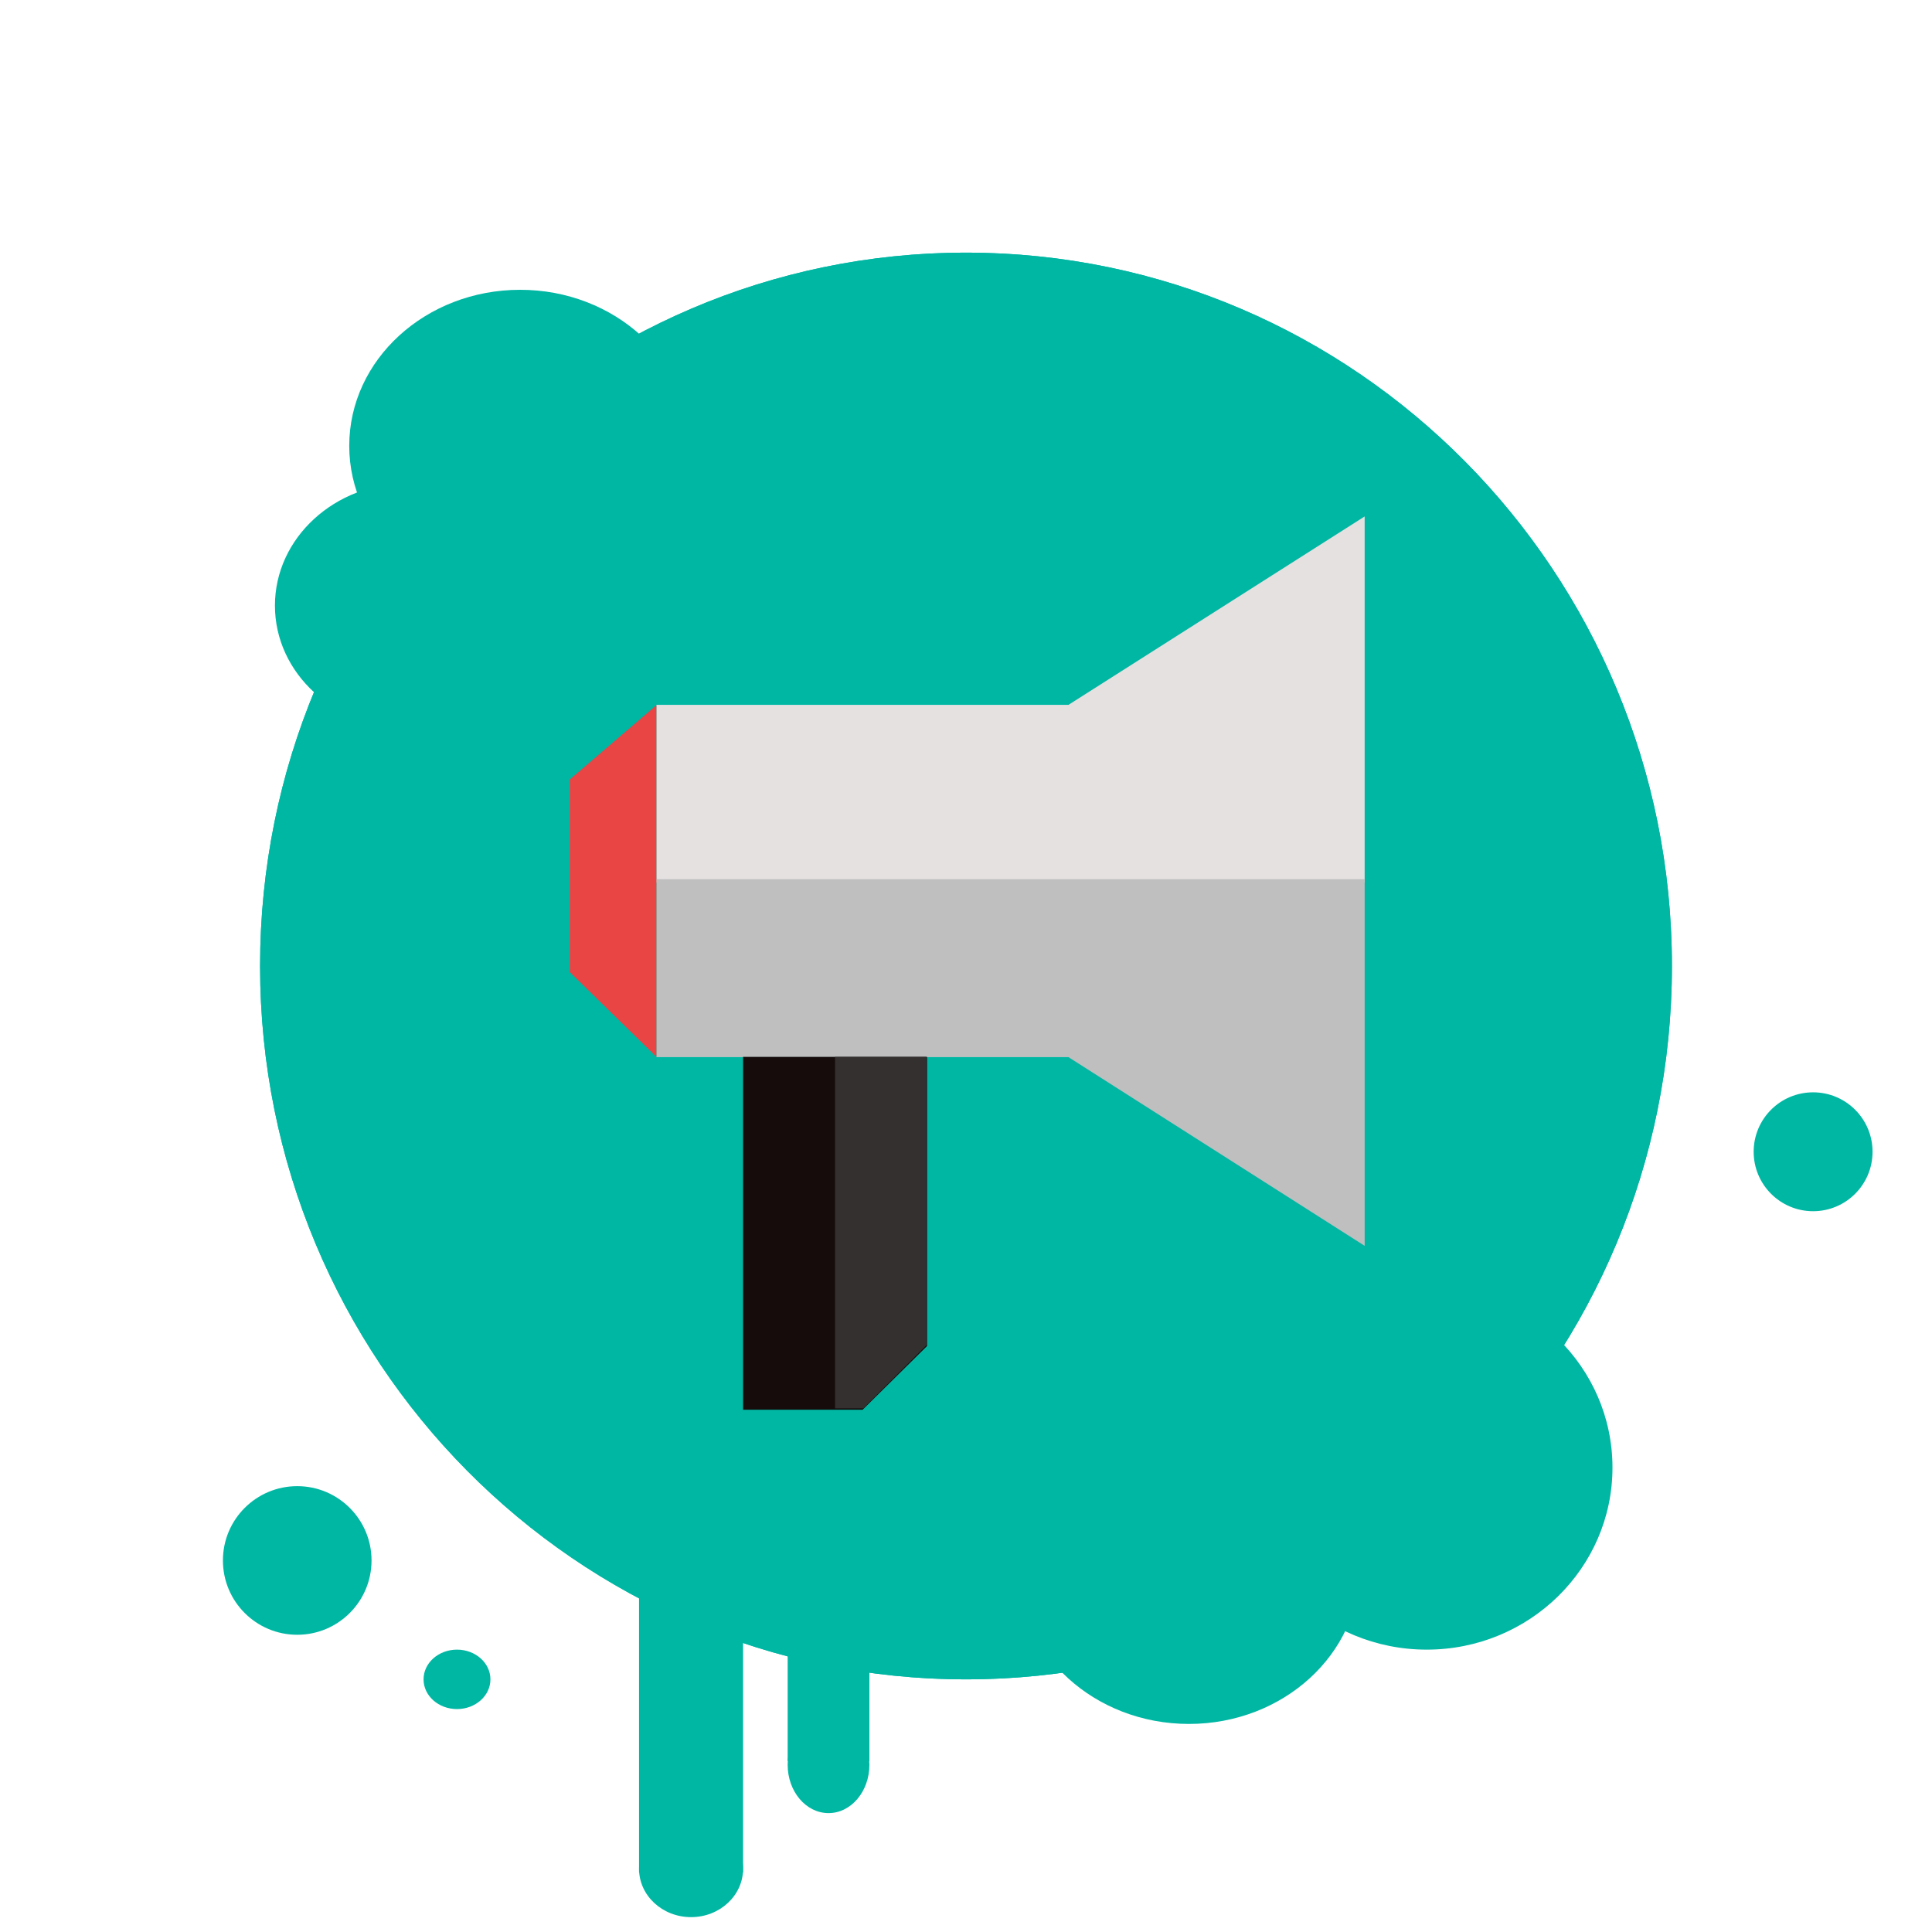
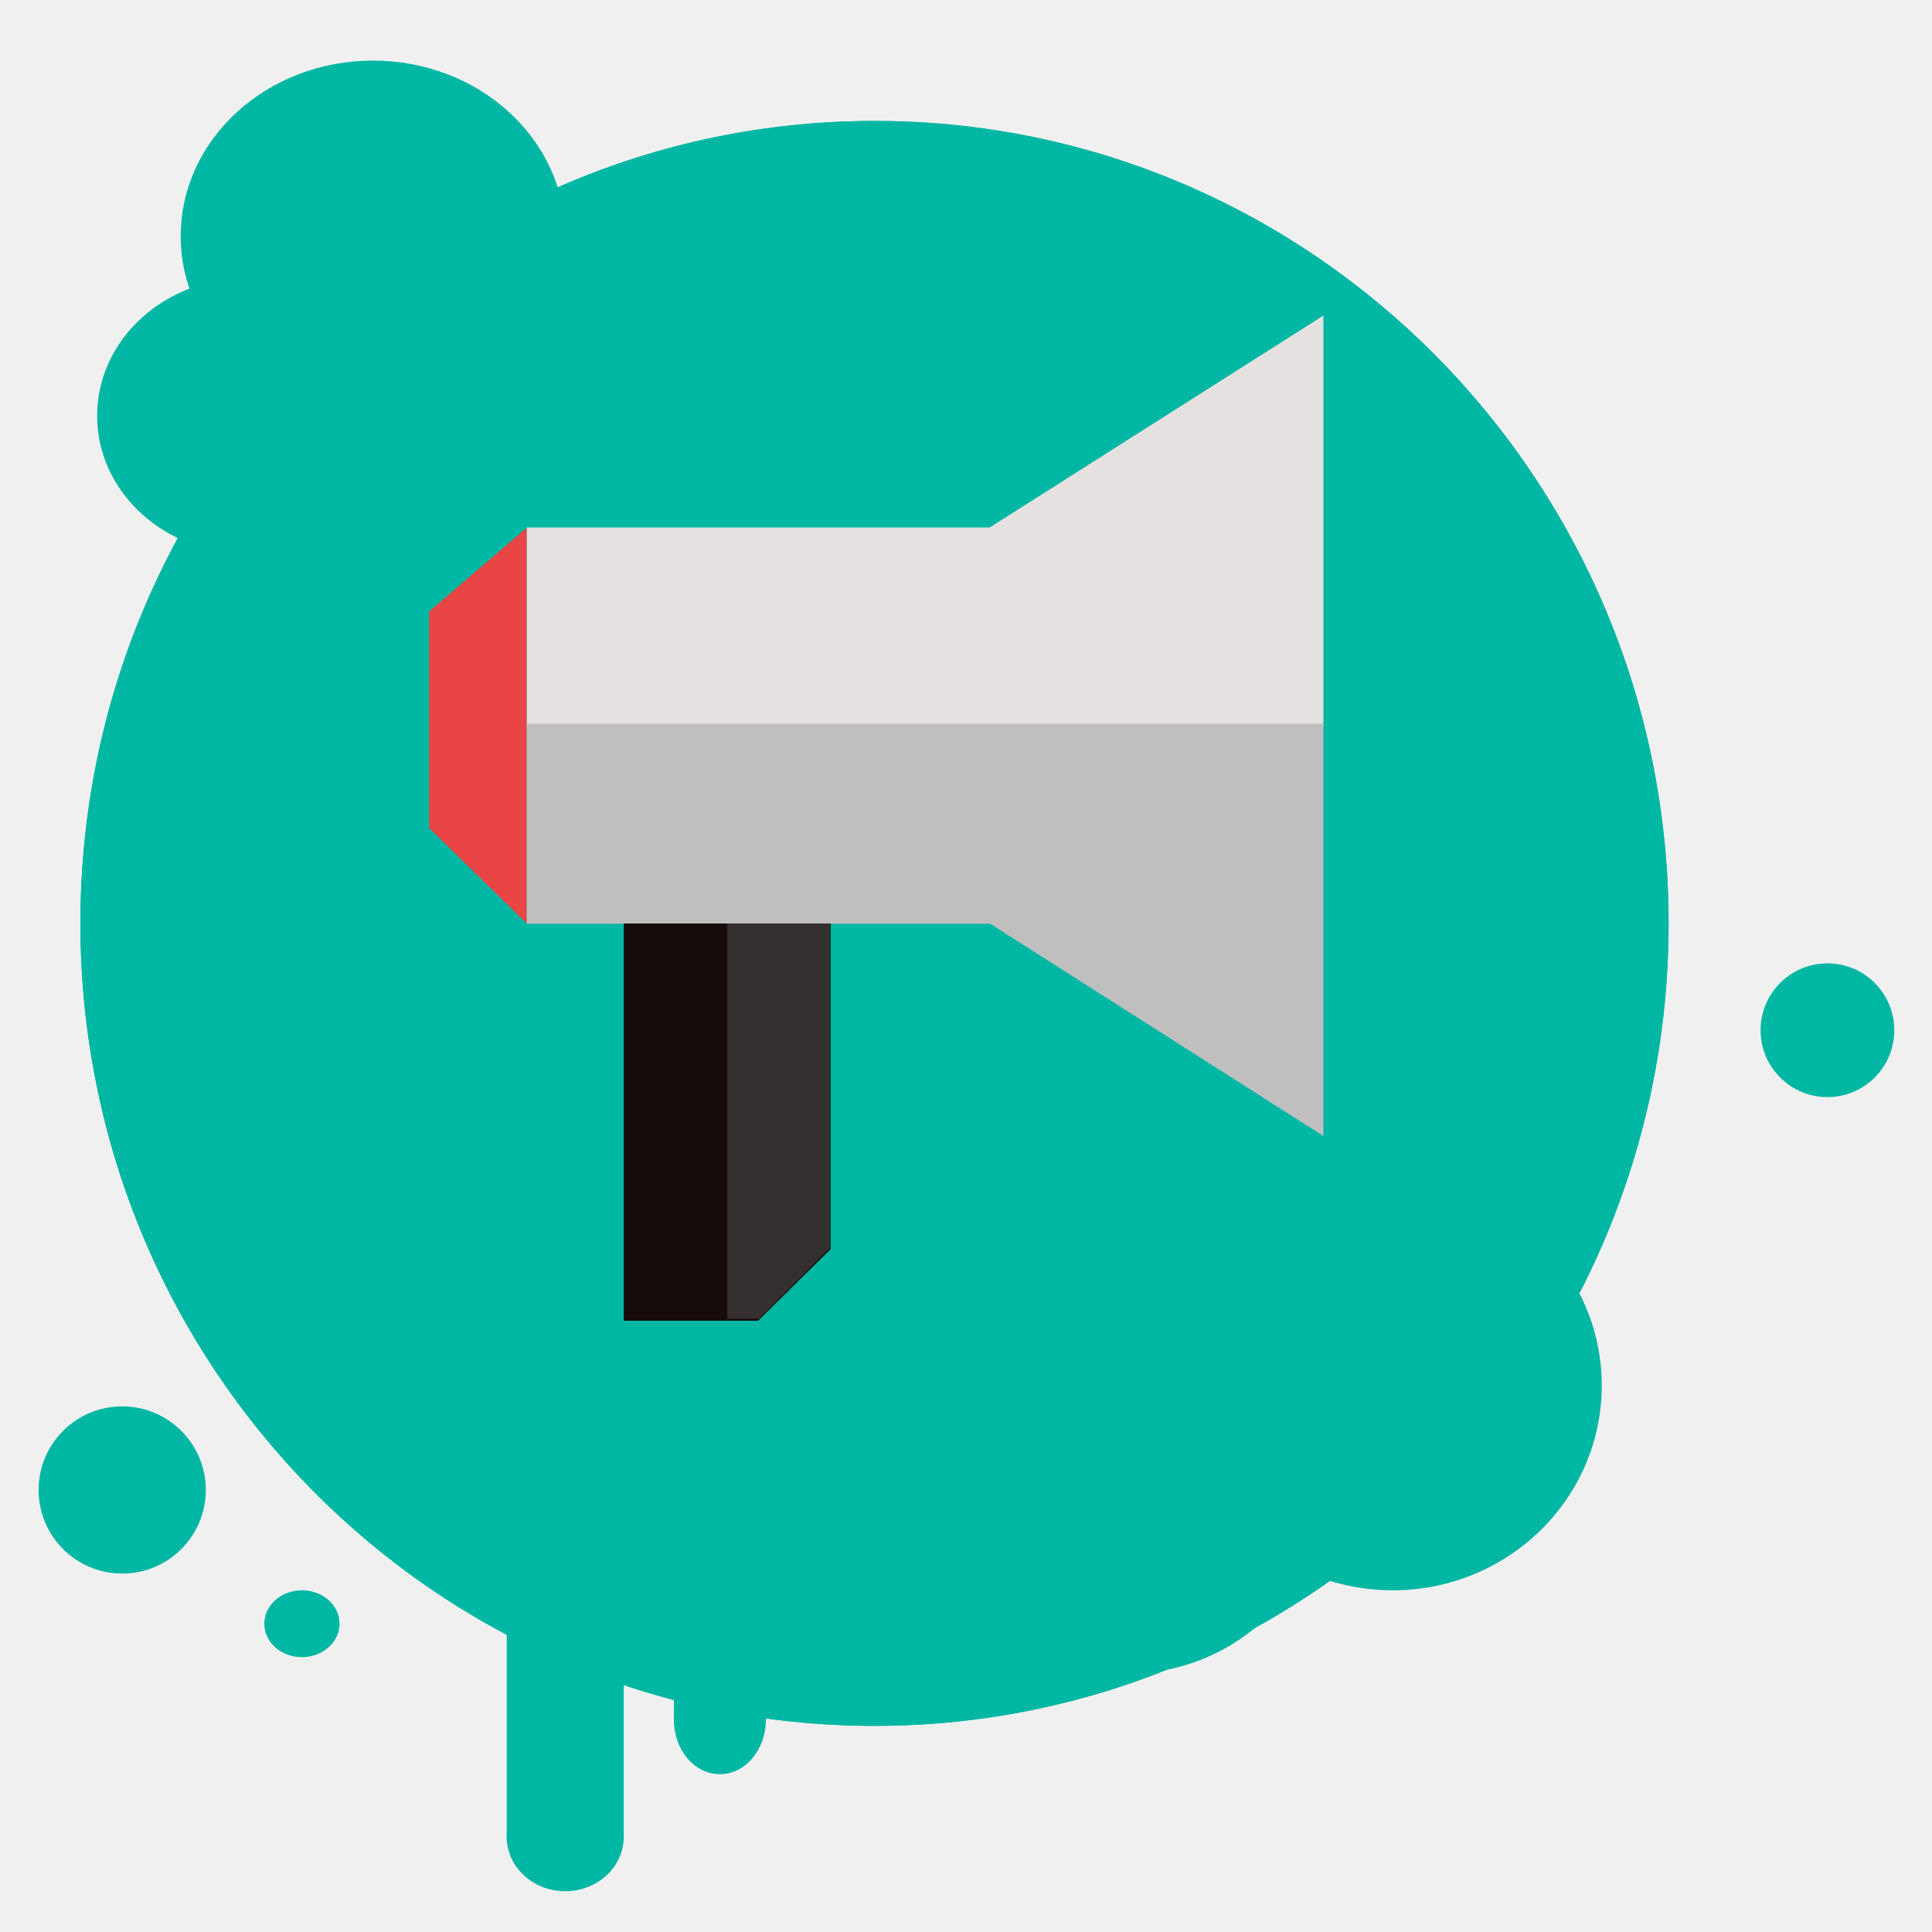
- <svg xmlns="http://www.w3.org/2000/svg" width="260" height="260" viewBox="0 0 260 260">
+ <svg xmlns="http://www.w3.org/2000/svg" id="Layer_1" data-name="Layer 1" viewBox="0 0 231.13 231.13">
  <defs>
-     <clipPath id="clip-streetart_icon">
-       <rect width="260" height="260" />
+     <style>.cls-1,.cls-4{fill:none;}.cls-2{clip-path:url(#clip-path);}.cls-3{fill:#00b7a4;}.cls-4{stroke:#00b7a4;}.cls-5{fill:#e5e1e1;}.cls-6{fill:#bfbfbf;}.cls-7{fill:#e94545;}.cls-8{fill:#160c0c;}.cls-9{fill:#353030;}</style>
+     <clipPath id="clip-path">
+       <rect class="cls-1" x="-21.8" y="-20.7" width="260" height="260" />
    </clipPath>
  </defs>
-   <g id="streetart_icon" clip-path="url(#clip-streetart_icon)">
-     <rect width="260" height="260" fill="#fff" />
-     <rect id="Rectangle_2" data-name="Rectangle 2" width="14" height="52" transform="translate(86 200)" fill="#00b7a4" />
-     <rect id="Rectangle_3" data-name="Rectangle 3" width="11" height="24" transform="translate(106 213)" fill="#00b7a4" />
-     <ellipse id="Ellipse_2" data-name="Ellipse 2" cx="7" cy="6.5" rx="7" ry="6.5" transform="translate(86 245)" fill="#00b7a4" />
-     <ellipse id="Ellipse_3" data-name="Ellipse 3" cx="5.5" cy="6.5" rx="5.5" ry="6.5" transform="translate(106 231)" fill="#00b7a4" />
-     <circle id="Ellipse_4" data-name="Ellipse 4" cx="10" cy="10" r="10" transform="translate(30 200)" fill="#00b7a4" />
-     <ellipse id="Ellipse_5" data-name="Ellipse 5" cx="4.5" cy="4" rx="4.5" ry="4" transform="translate(57 222)" fill="#00b7a4" />
-     <circle id="Ellipse_6" data-name="Ellipse 6" cx="8" cy="8" r="8" transform="translate(236 147)" fill="#00b7a4" />
-     <g id="Ellipse_1" data-name="Ellipse 1" transform="translate(35 34)" fill="#00b7a4" stroke="#00b7a4" stroke-width="1">
-       <ellipse cx="95" cy="96" rx="95" ry="96" stroke="none" />
-       <ellipse cx="95" cy="96" rx="94.5" ry="95.5" fill="none" />
+   <g class="cls-2">
+     <g id="streetart_icon" data-name="streetart icon">
+       <rect id="Rectangle_2" data-name="Rectangle 2" class="cls-3" x="60.62" y="168.25" width="14" height="52" />
+       <rect id="Rectangle_3" data-name="Rectangle 3" class="cls-3" x="80.62" y="181.25" width="11" height="24" />
+       <ellipse id="Ellipse_2" data-name="Ellipse 2" class="cls-3" cx="67.62" cy="219.75" rx="7" ry="6.5" />
+       <ellipse id="Ellipse_3" data-name="Ellipse 3" class="cls-3" cx="86.12" cy="205.75" rx="5.5" ry="6.5" />
+       <circle id="Ellipse_4" data-name="Ellipse 4" class="cls-3" cx="14.62" cy="178.25" r="10" />
+       <ellipse id="Ellipse_5" data-name="Ellipse 5" class="cls-3" cx="36.12" cy="194.25" rx="4.5" ry="4" />
+       <circle id="Ellipse_6" data-name="Ellipse 6" class="cls-3" cx="218.62" cy="123.25" r="8" />
+       <g id="Ellipse_1" data-name="Ellipse 1">
+         <ellipse class="cls-3" cx="104.62" cy="110.47" rx="95" ry="96" />
+         <ellipse class="cls-4" cx="104.62" cy="110.47" rx="94.5" ry="95.5" />
+       </g>
+       <path id="Path_4" data-name="Path 4" class="cls-5" d="M63,87h95.32V37.75L118.41,63.1H63Z" />
+       <path id="Path_5" data-name="Path 5" class="cls-6" d="M63,86.57h95.32v49.34l-39.86-25.4H63Z" />
+       <path id="Path_6" data-name="Path 6" class="cls-7" d="M63,63.15l-11.66,10V99.06L63,110.47Z" />
+       <path id="Path_7" data-name="Path 7" class="cls-8" d="M74.62,110.48V158H90.7l8.67-8.57V110.48Z" />
+       <path id="Path_8" data-name="Path 8" class="cls-9" d="M87,110.48v47.3h3.8l8.49-8.49V110.48Z" />
+       <ellipse id="Ellipse_7" data-name="Ellipse 7" class="cls-3" cx="44.62" cy="28.25" rx="23" ry="21" />
+       <ellipse id="Ellipse_8" data-name="Ellipse 8" class="cls-3" cx="134.62" cy="179.25" rx="23" ry="21" />
+       <ellipse id="Ellipse_9" data-name="Ellipse 9" class="cls-3" cx="166.62" cy="165.75" rx="25" ry="24.5" />
+       <ellipse id="Ellipse_10" data-name="Ellipse 10" class="cls-3" cx="29.62" cy="49.75" rx="18" ry="16.5" />
    </g>
-     <path id="Path_4" data-name="Path 4" d="M88.333,118.587H183.65V69.32L143.793,94.674H88.333Z" transform="translate(0 0.18)" fill="#e5e1e1" />
-     <path id="Path_5" data-name="Path 5" d="M183.65,118.66H88.333V69.32l39.857,25.392h55.46Z" transform="translate(271.984 236.98) rotate(-180)" fill="#bfbfbf" />
-     <path id="Path_6" data-name="Path 6" d="M88.333,94.329l-11.662,10v25.916l11.662,11.408Z" transform="translate(0 0.571)" fill="#e94545" />
-     <path id="Path_7" data-name="Path 7" d="M100,142.229v47.486h16.086l8.671-8.571V142.229Z" fill="#160c0c" />
-     <path id="Path_8" data-name="Path 8" d="M112.379,142.229v47.3h3.807l8.486-8.486V142.229Z" fill="#353030" />
-     <ellipse id="Ellipse_7" data-name="Ellipse 7" cx="23" cy="21" rx="23" ry="21" transform="translate(47 39)" fill="#00b7a4" />
-     <ellipse id="Ellipse_8" data-name="Ellipse 8" cx="23" cy="21" rx="23" ry="21" transform="translate(137 190)" fill="#00b7a4" />
-     <ellipse id="Ellipse_9" data-name="Ellipse 9" cx="25" cy="24.5" rx="25" ry="24.5" transform="translate(167 173)" fill="#00b7a4" />
-     <ellipse id="Ellipse_10" data-name="Ellipse 10" cx="18" cy="16.5" rx="18" ry="16.5" transform="translate(37 65)" fill="#00b7a4" />
  </g>
</svg>
